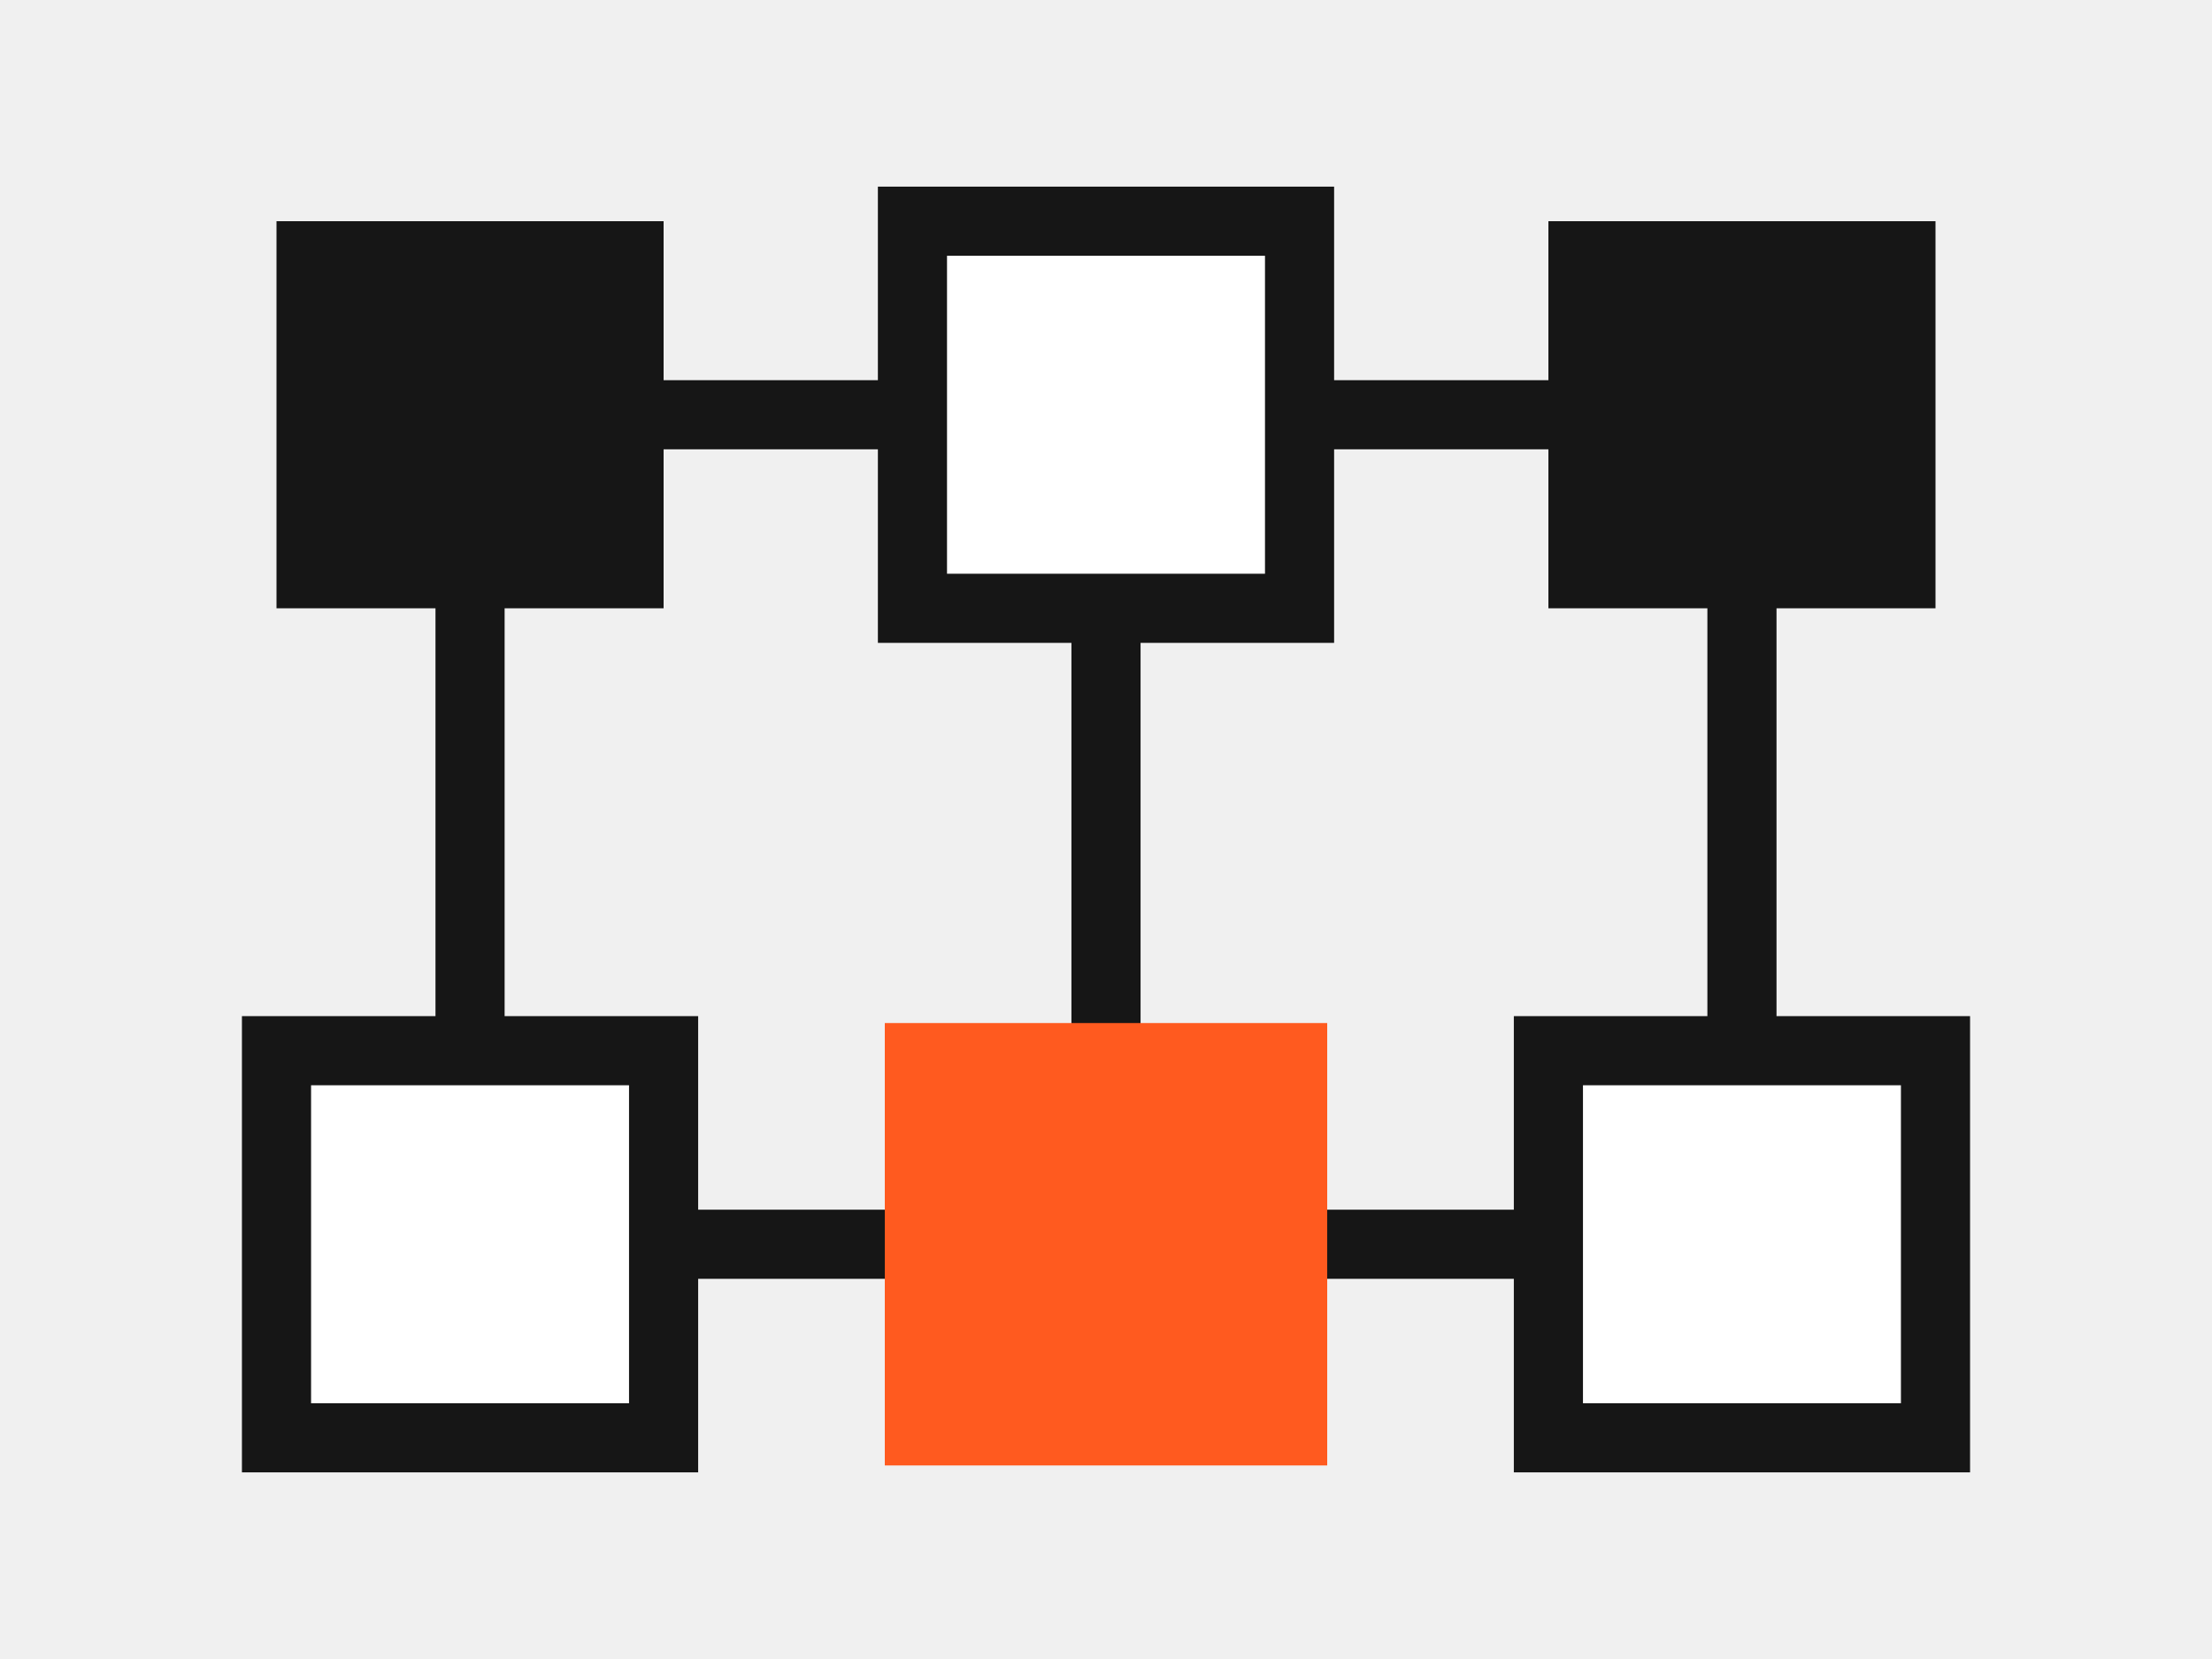
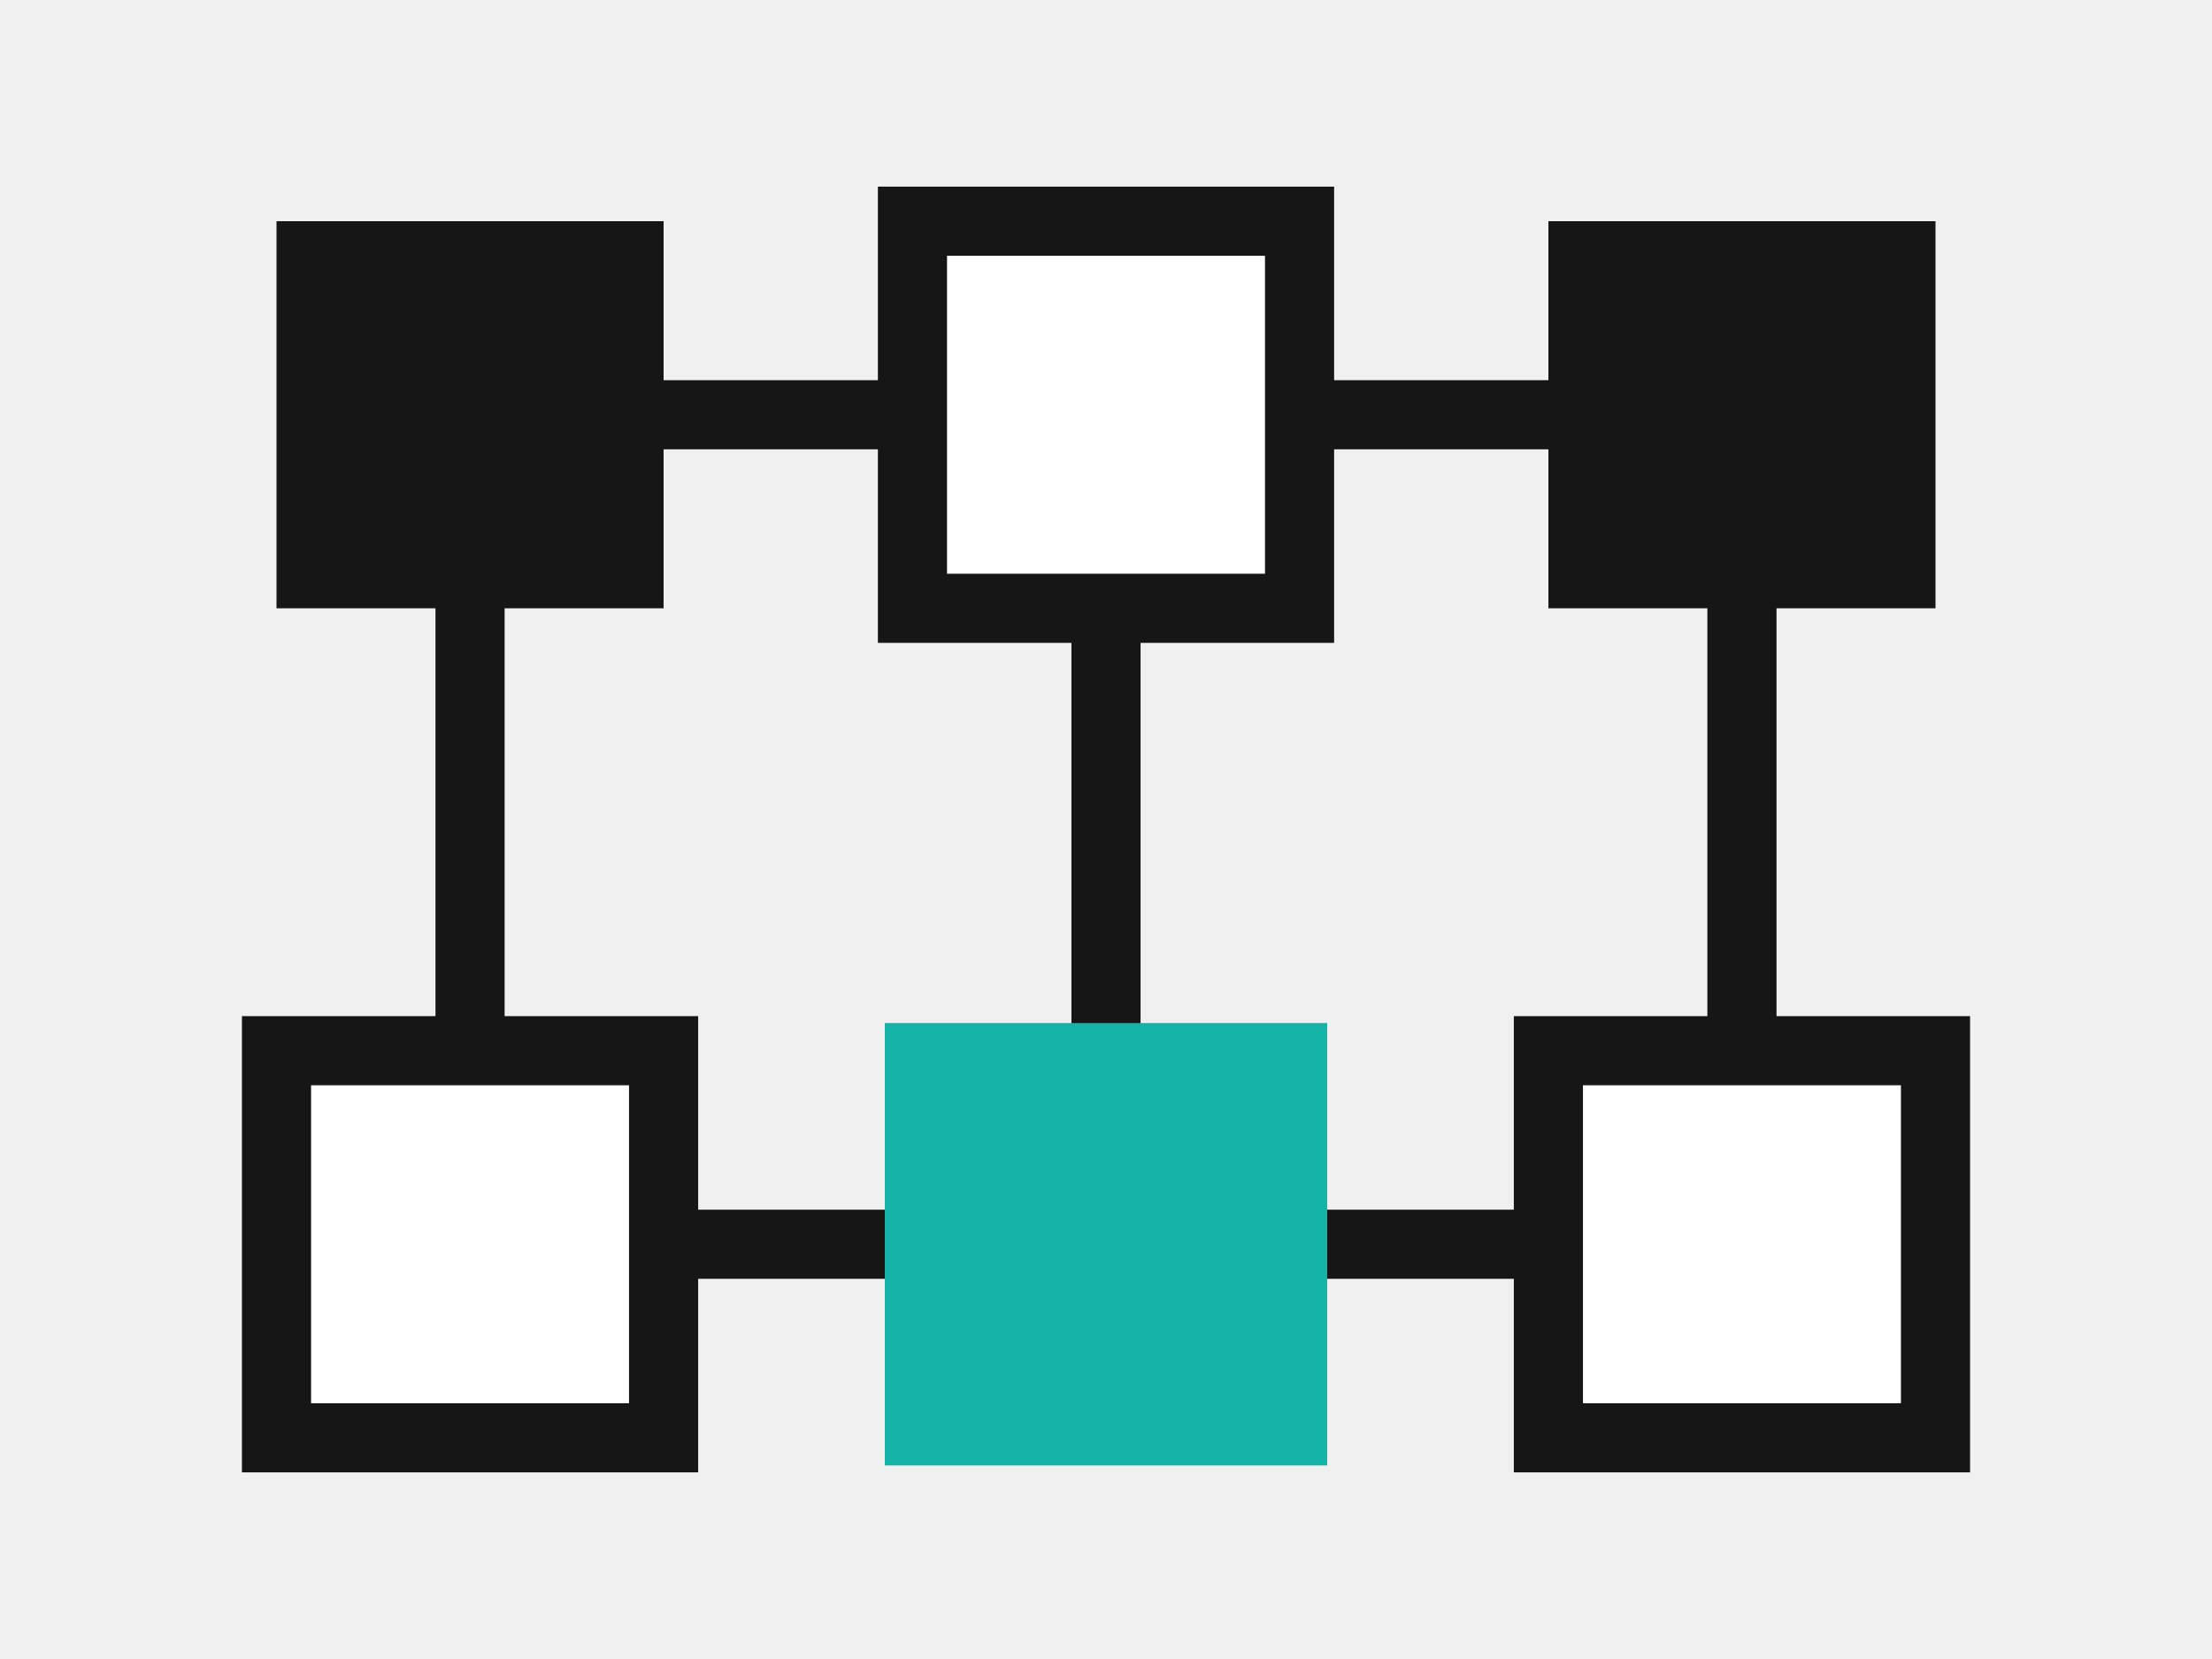
<svg xmlns="http://www.w3.org/2000/svg" viewBox="0 0 160 120" width="160" height="120" fill="none" stroke-linejoin="miter" stroke-linecap="square">
  <path d="M34 30 H126 M34 30 V90 H80 V30 M126 30 V90 H80" stroke="#161616" stroke-width="5" />
  <rect x="20" y="16" width="28" height="28" fill="#161616" />
  <rect x="66" y="16" width="28" height="28" fill="#fff" stroke="#161616" stroke-width="5" />
  <rect x="112" y="16" width="28" height="28" fill="#161616" />
  <rect x="20" y="76" width="28" height="28" fill="#fff" stroke="#161616" stroke-width="5" />
-   <rect x="64" y="74" width="32" height="32" fill="#ff5a1f" />
+   <rect x="64" y="74" width="32" height="32" fill="#14b3a6" />
  <rect x="112" y="76" width="28" height="28" fill="#fff" stroke="#161616" stroke-width="5" />
</svg>
